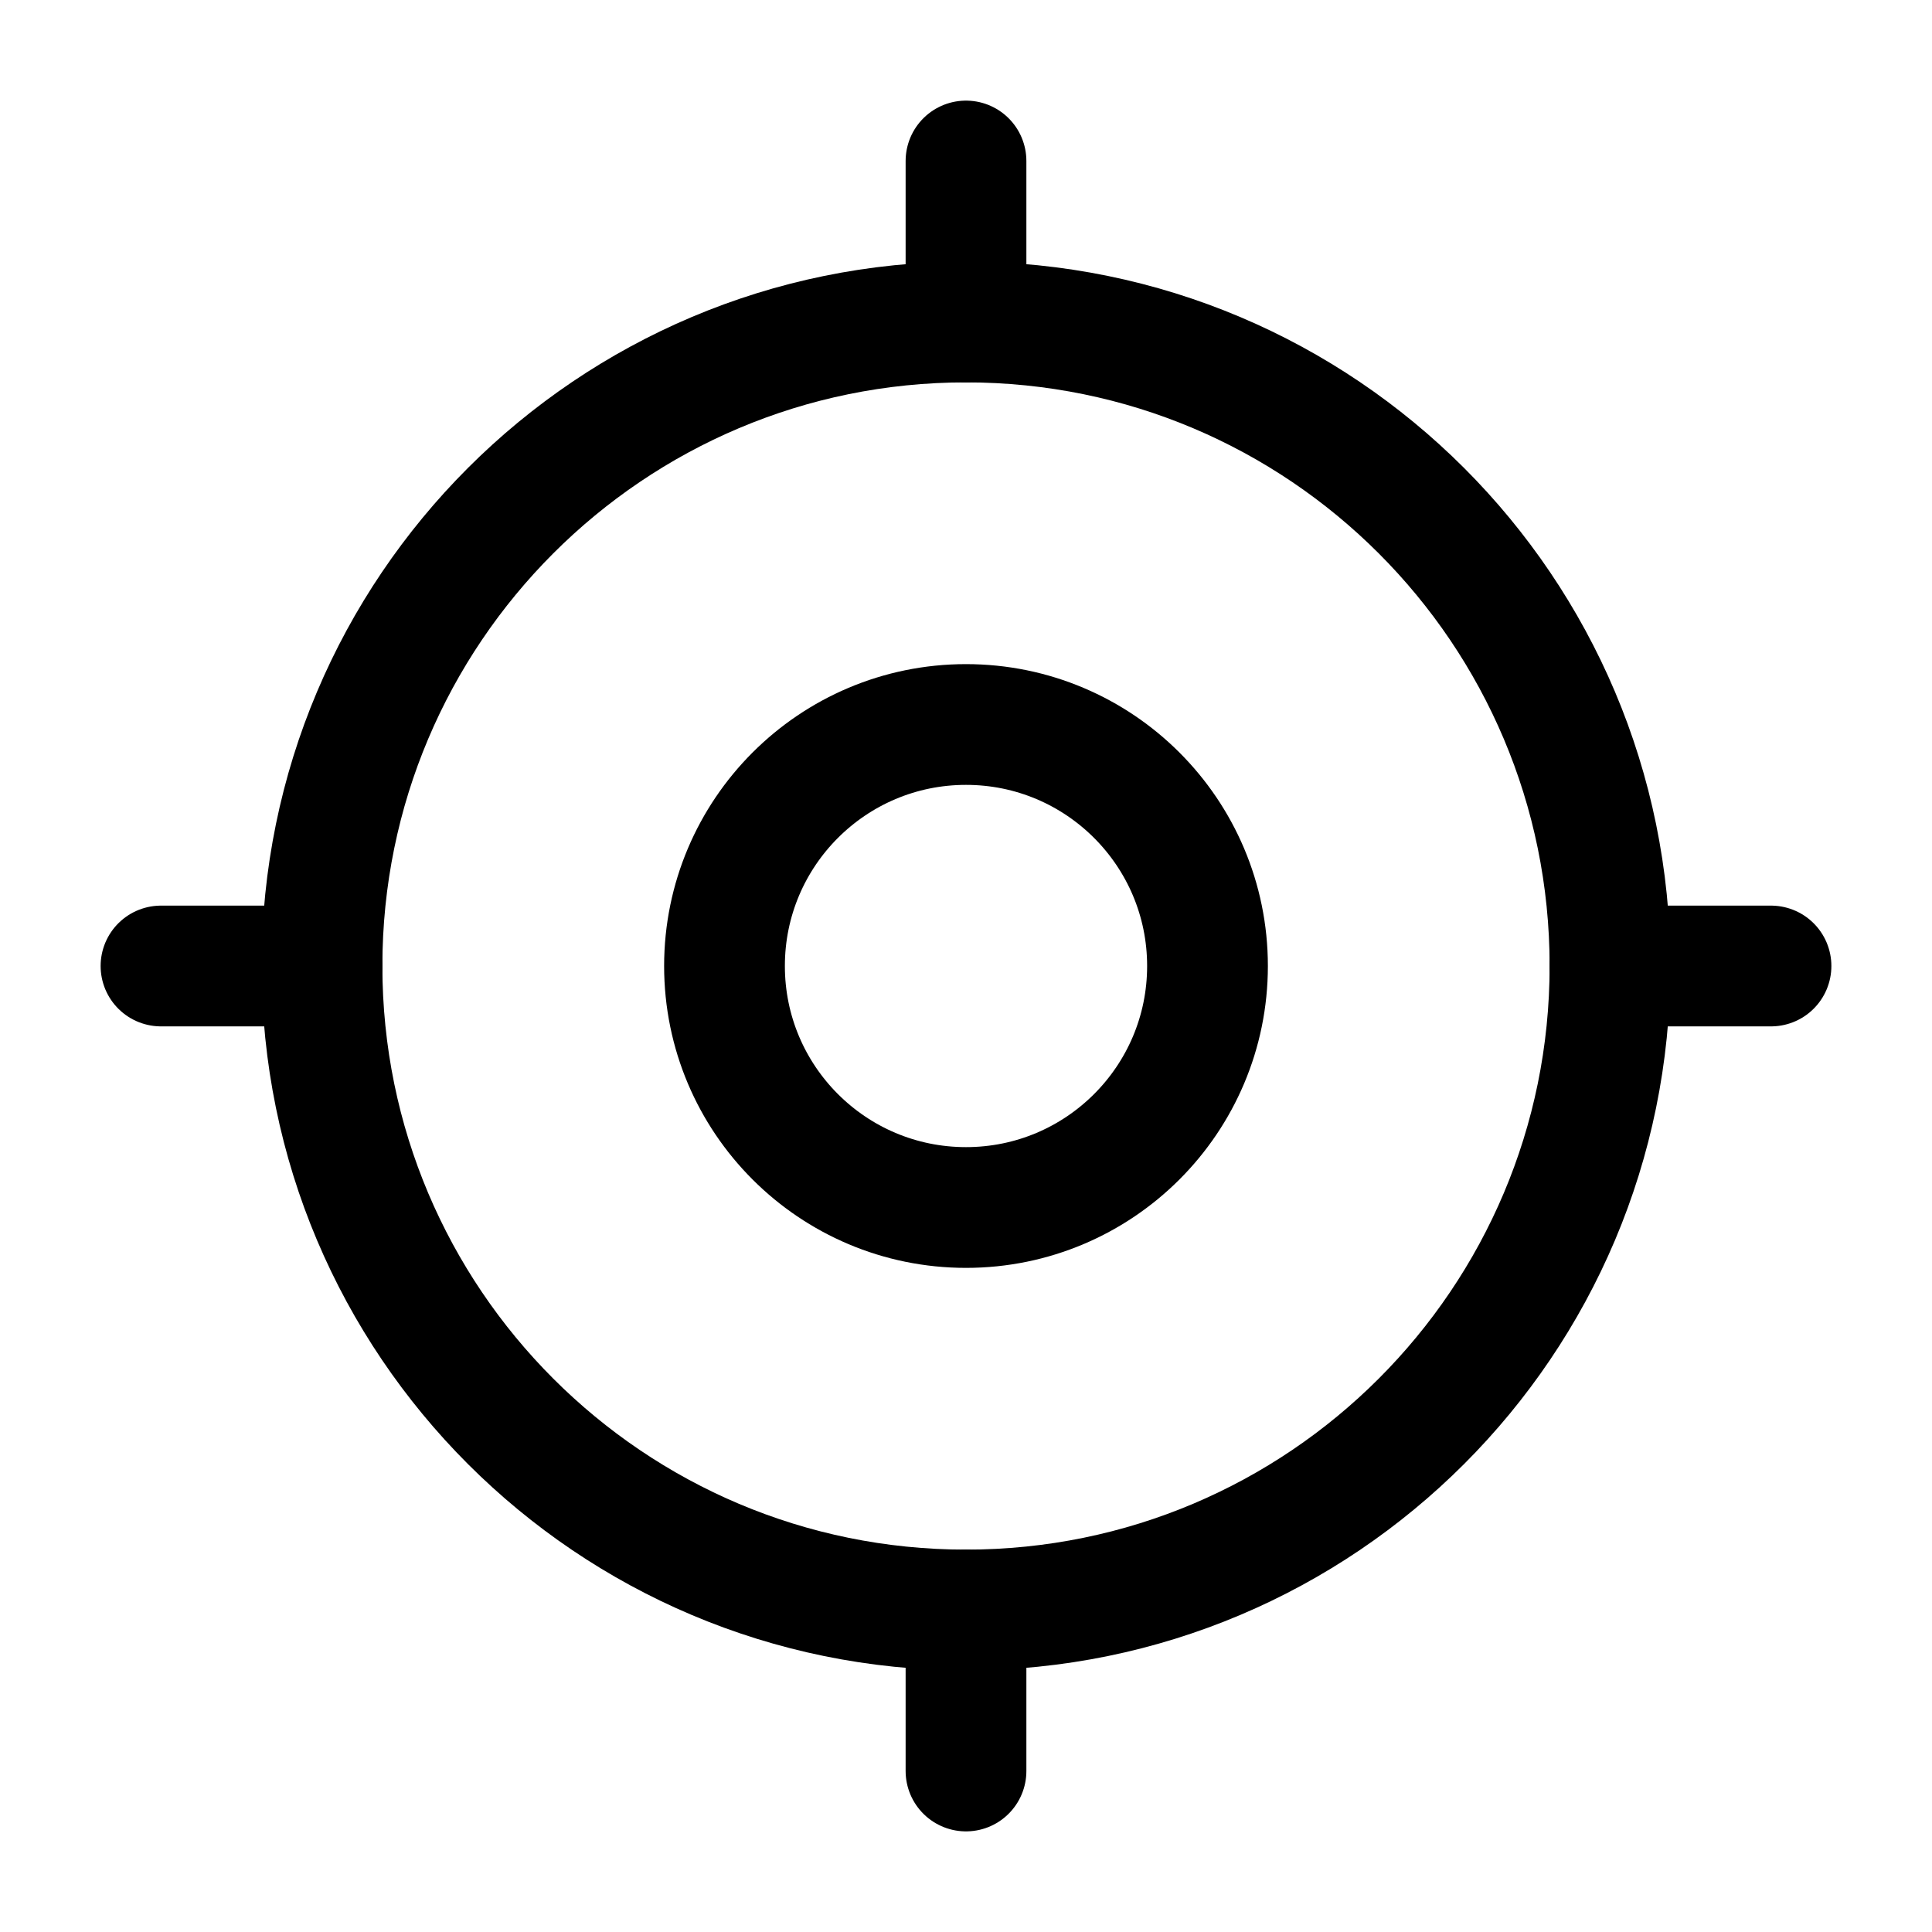
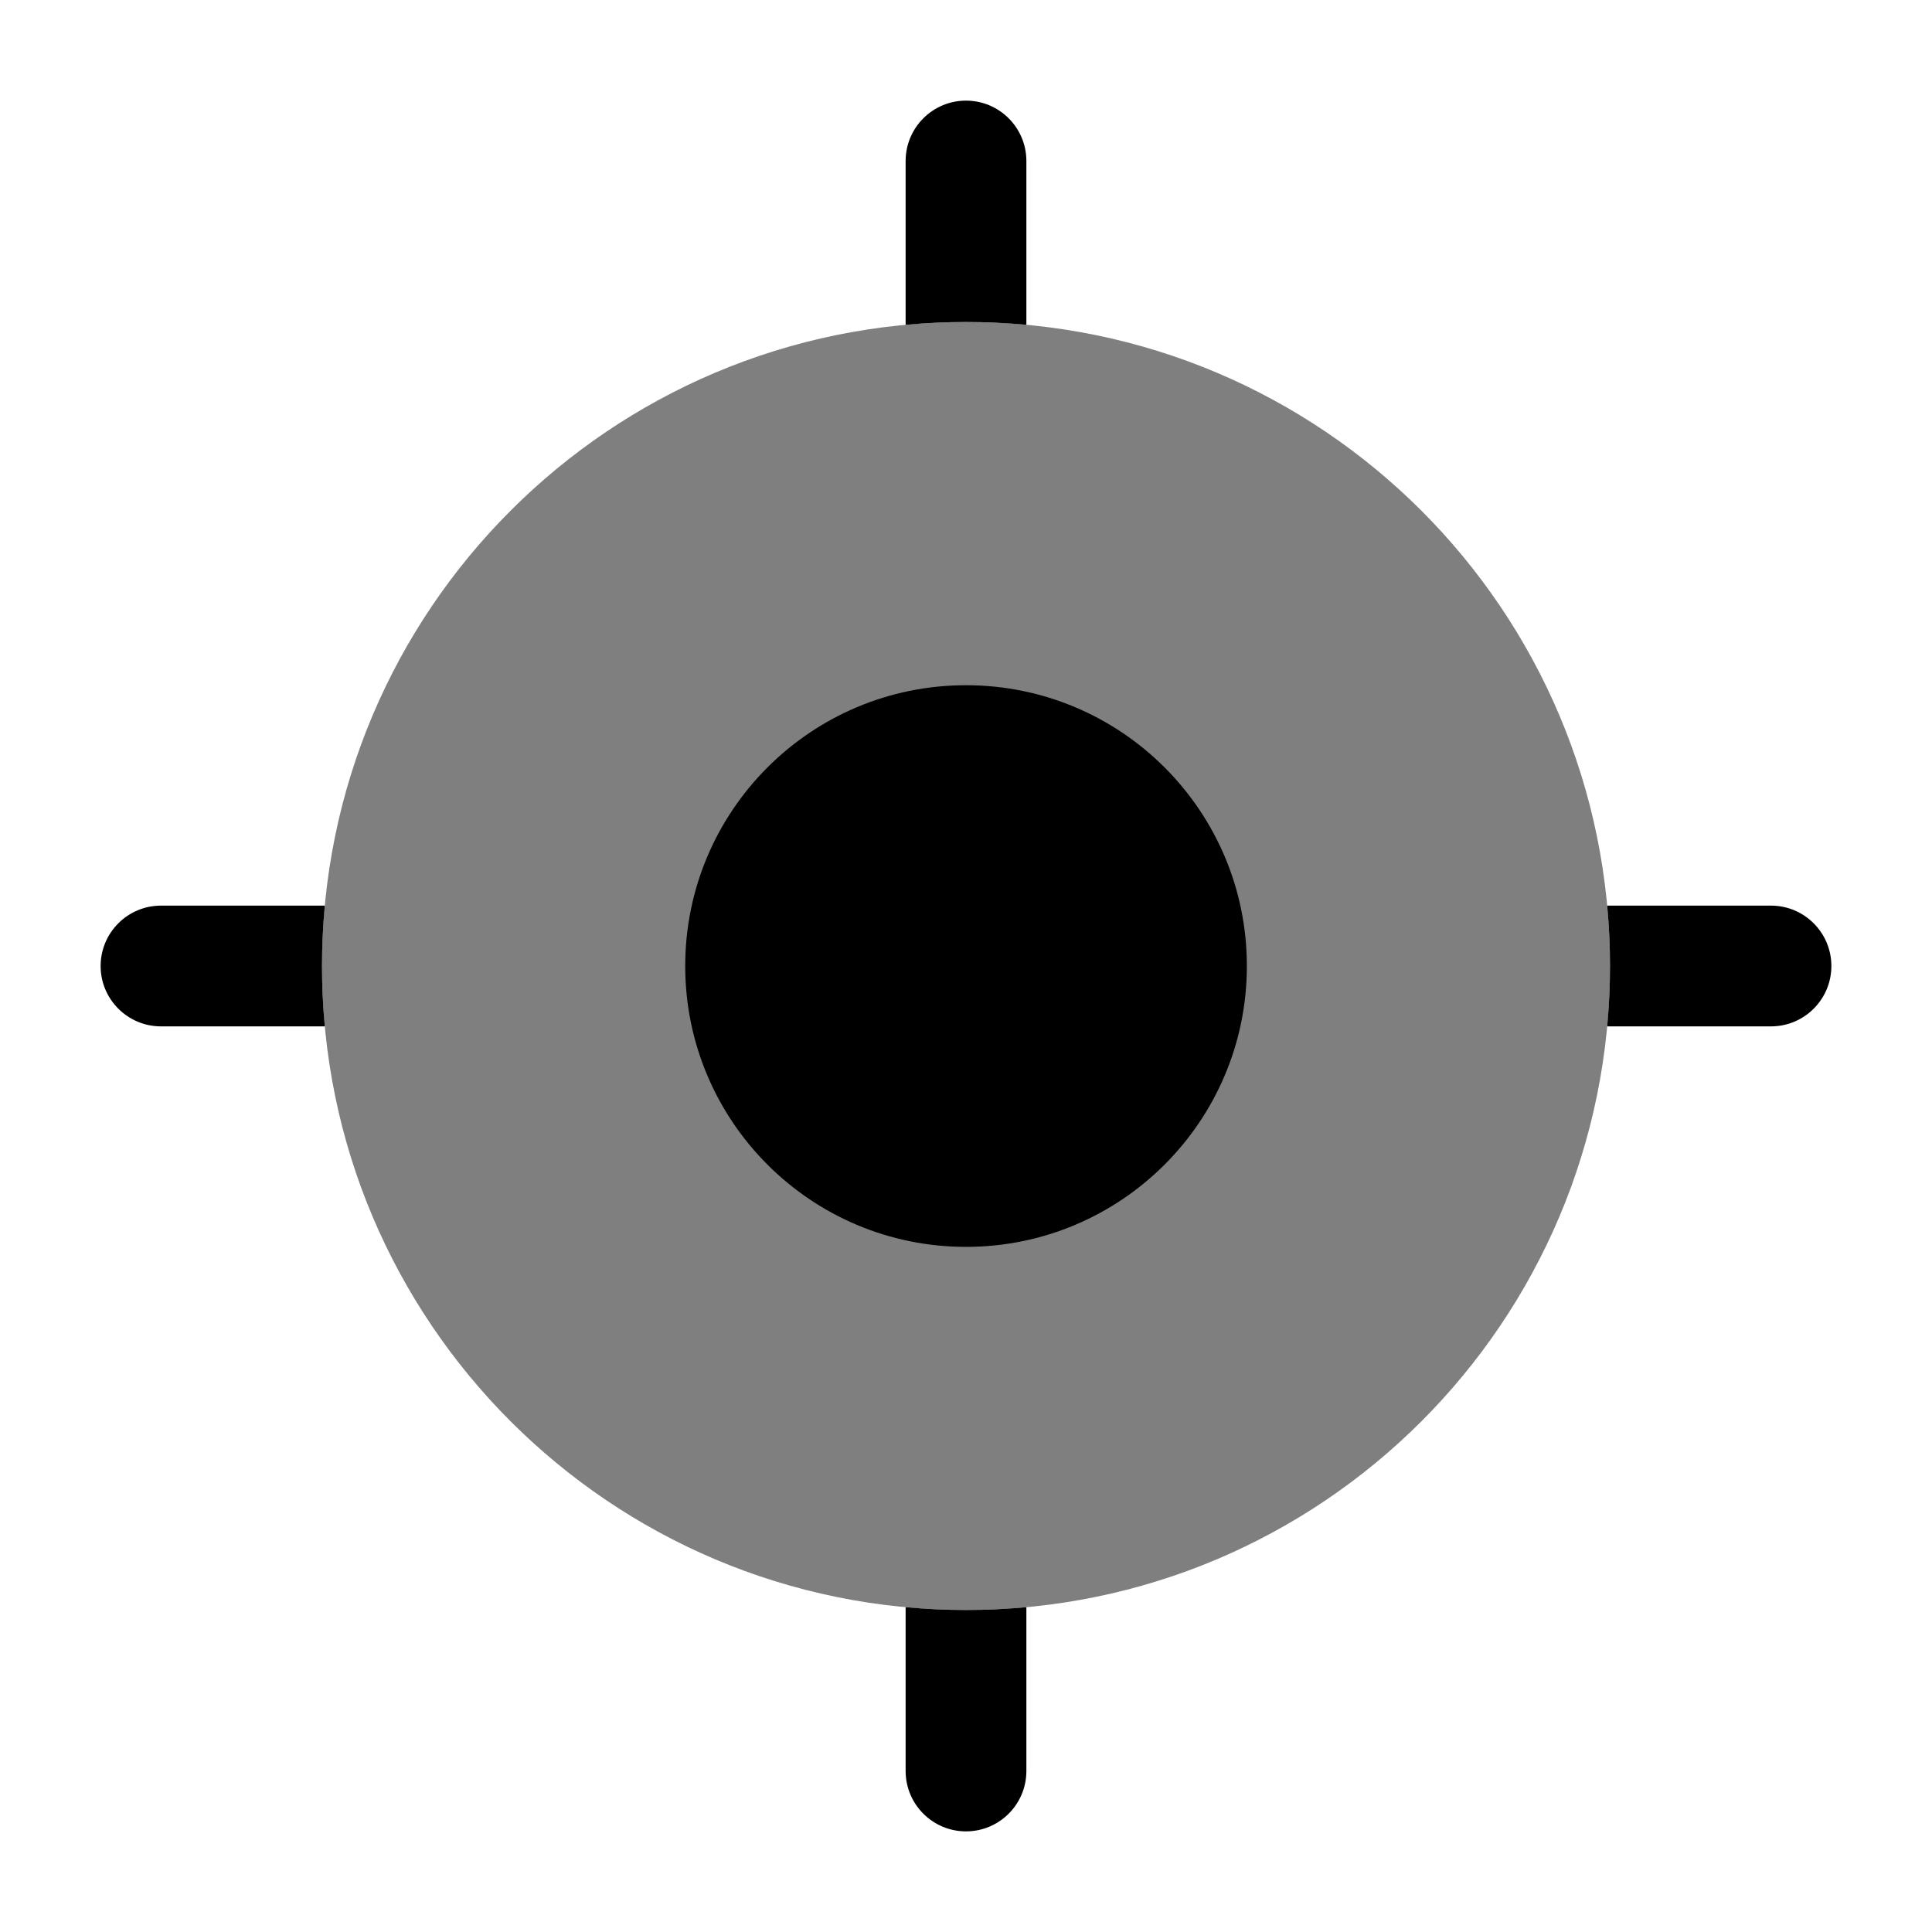
<svg xmlns="http://www.w3.org/2000/svg" viewBox="0 0 24 24" fill="none">
-   <path d="M20 12C20 16.418 16.418 20 12 20C7.582 20 4 16.418 4 12C4 7.582 7.582 4 12 4C16.418 4 20 7.582 20 12Z" stroke="currentColor" stroke-width="1.5" />
-   <path d="M15 12C15 13.657 13.657 15 12 15C10.343 15 9 13.657 9 12C9 10.343 10.343 9 12 9C13.657 9 15 10.343 15 12Z" stroke="currentColor" stroke-width="1.5" />
-   <path d="M2 12L4 12" stroke="currentColor" stroke-width="1.5" stroke-linecap="round" />
-   <path d="M20 12L22 12" stroke="currentColor" stroke-width="1.5" stroke-linecap="round" />
-   <path d="M12 4V2" stroke="currentColor" stroke-width="1.5" stroke-linecap="round" />
-   <path d="M12 22V20" stroke="currentColor" stroke-width="1.5" stroke-linecap="round" />
+   <path opacity="0.5" d="M20 12C20 16.418 16.418 20 12 20C7.582 20 4 16.418 4 12C4 7.582 7.582 4 12 4C16.418 4 20 7.582 20 12Z" fill="currentColor" />
+   <path d="M12 8.512C10.073 8.512 8.512 10.073 8.512 12C8.512 13.927 10.073 15.489 12 15.489C13.927 15.489 15.489 13.927 15.489 12C15.489 10.073 13.927 8.512 12 8.512Z" fill="currentColor" />
+   <path d="M12.75 2C12.75 1.586 12.414 1.25 12 1.25C11.586 1.25 11.25 1.586 11.25 2V4.035C11.497 4.012 11.747 4 12 4C12.253 4 12.503 4.012 12.75 4.035V2Z" fill="currentColor" />
+   <path d="M19.965 12.75C19.988 12.503 20 12.253 20 12C20 11.747 19.988 11.497 19.965 11.25H22C22.414 11.25 22.75 11.586 22.75 12C22.75 12.414 22.414 12.75 22 12.75H19.965Z" fill="currentColor" />
+   <path d="M11.25 19.965C11.497 19.988 11.747 20 12 20C12.253 20 12.503 19.988 12.75 19.965V22C12.75 22.414 12.414 22.75 12 22.75C11.586 22.75 11.25 22.414 11.25 22V19.965Z" fill="currentColor" />
+   <path d="M4.035 11.25C4.012 11.497 4 11.747 4 12C4 12.253 4.012 12.503 4.035 12.75H2C1.586 12.75 1.25 12.414 1.25 12C1.25 11.586 1.586 11.25 2 11.25H4.035Z" fill="currentColor" />
</svg>
